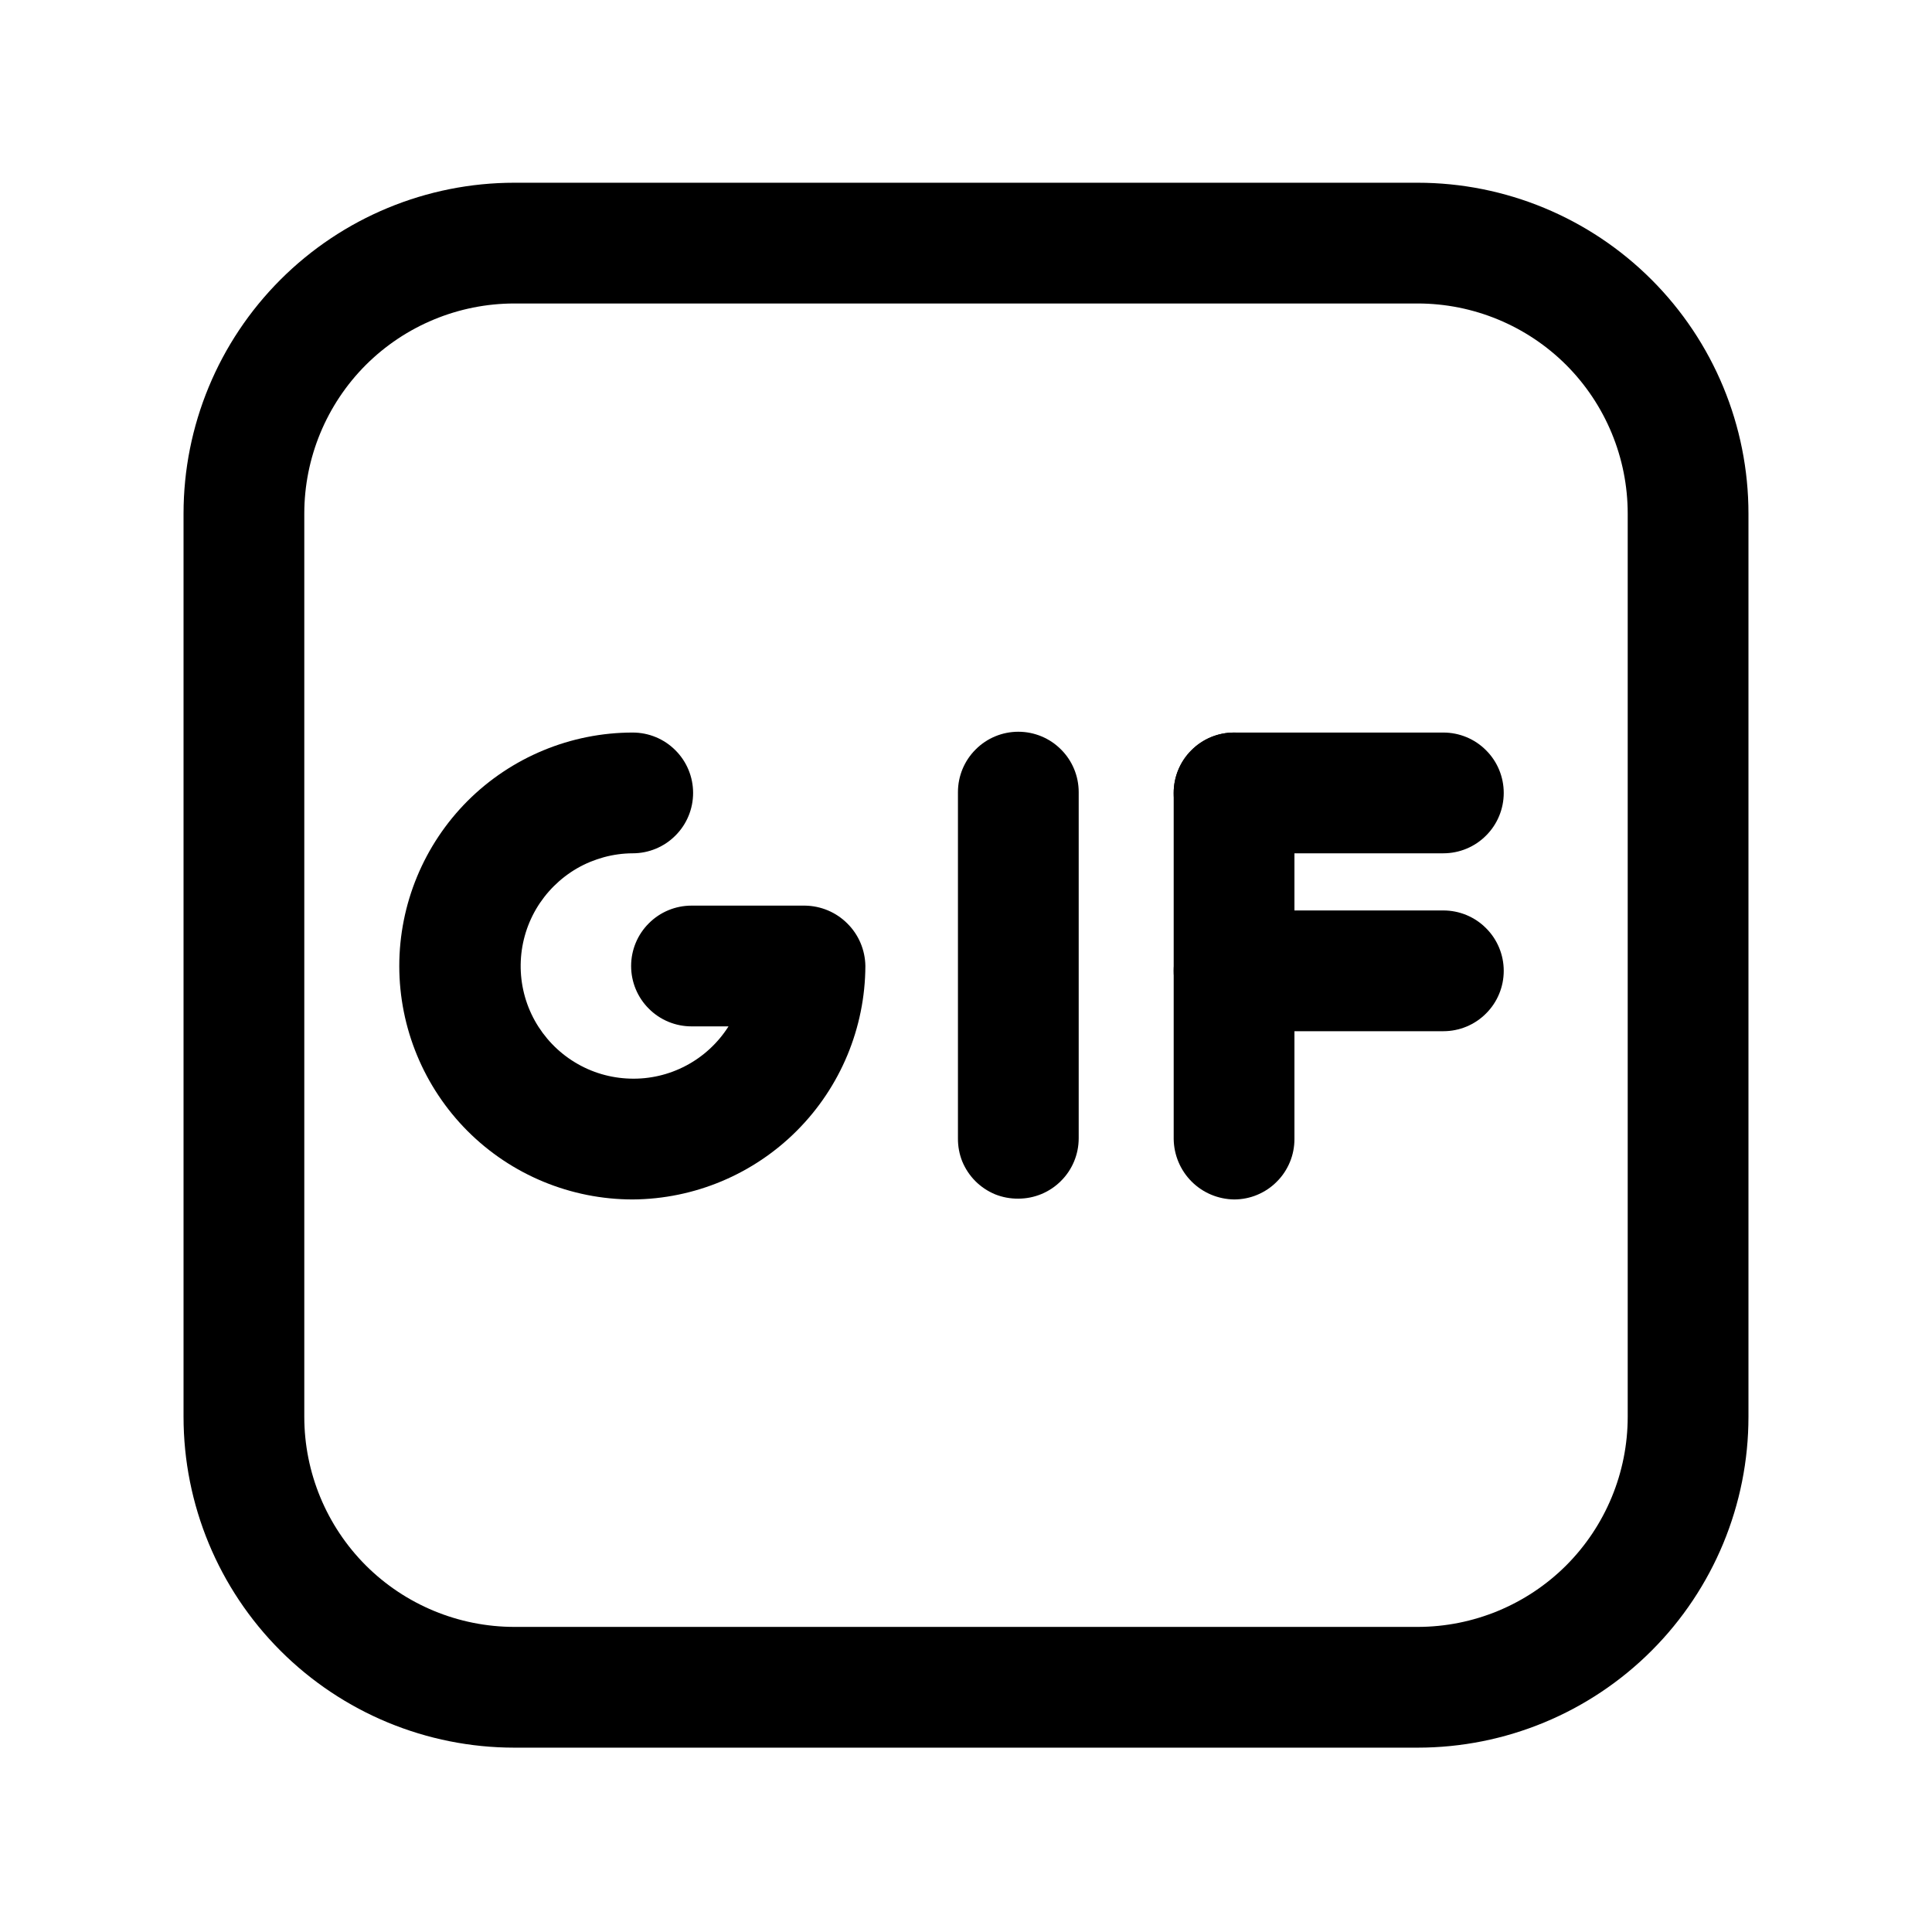
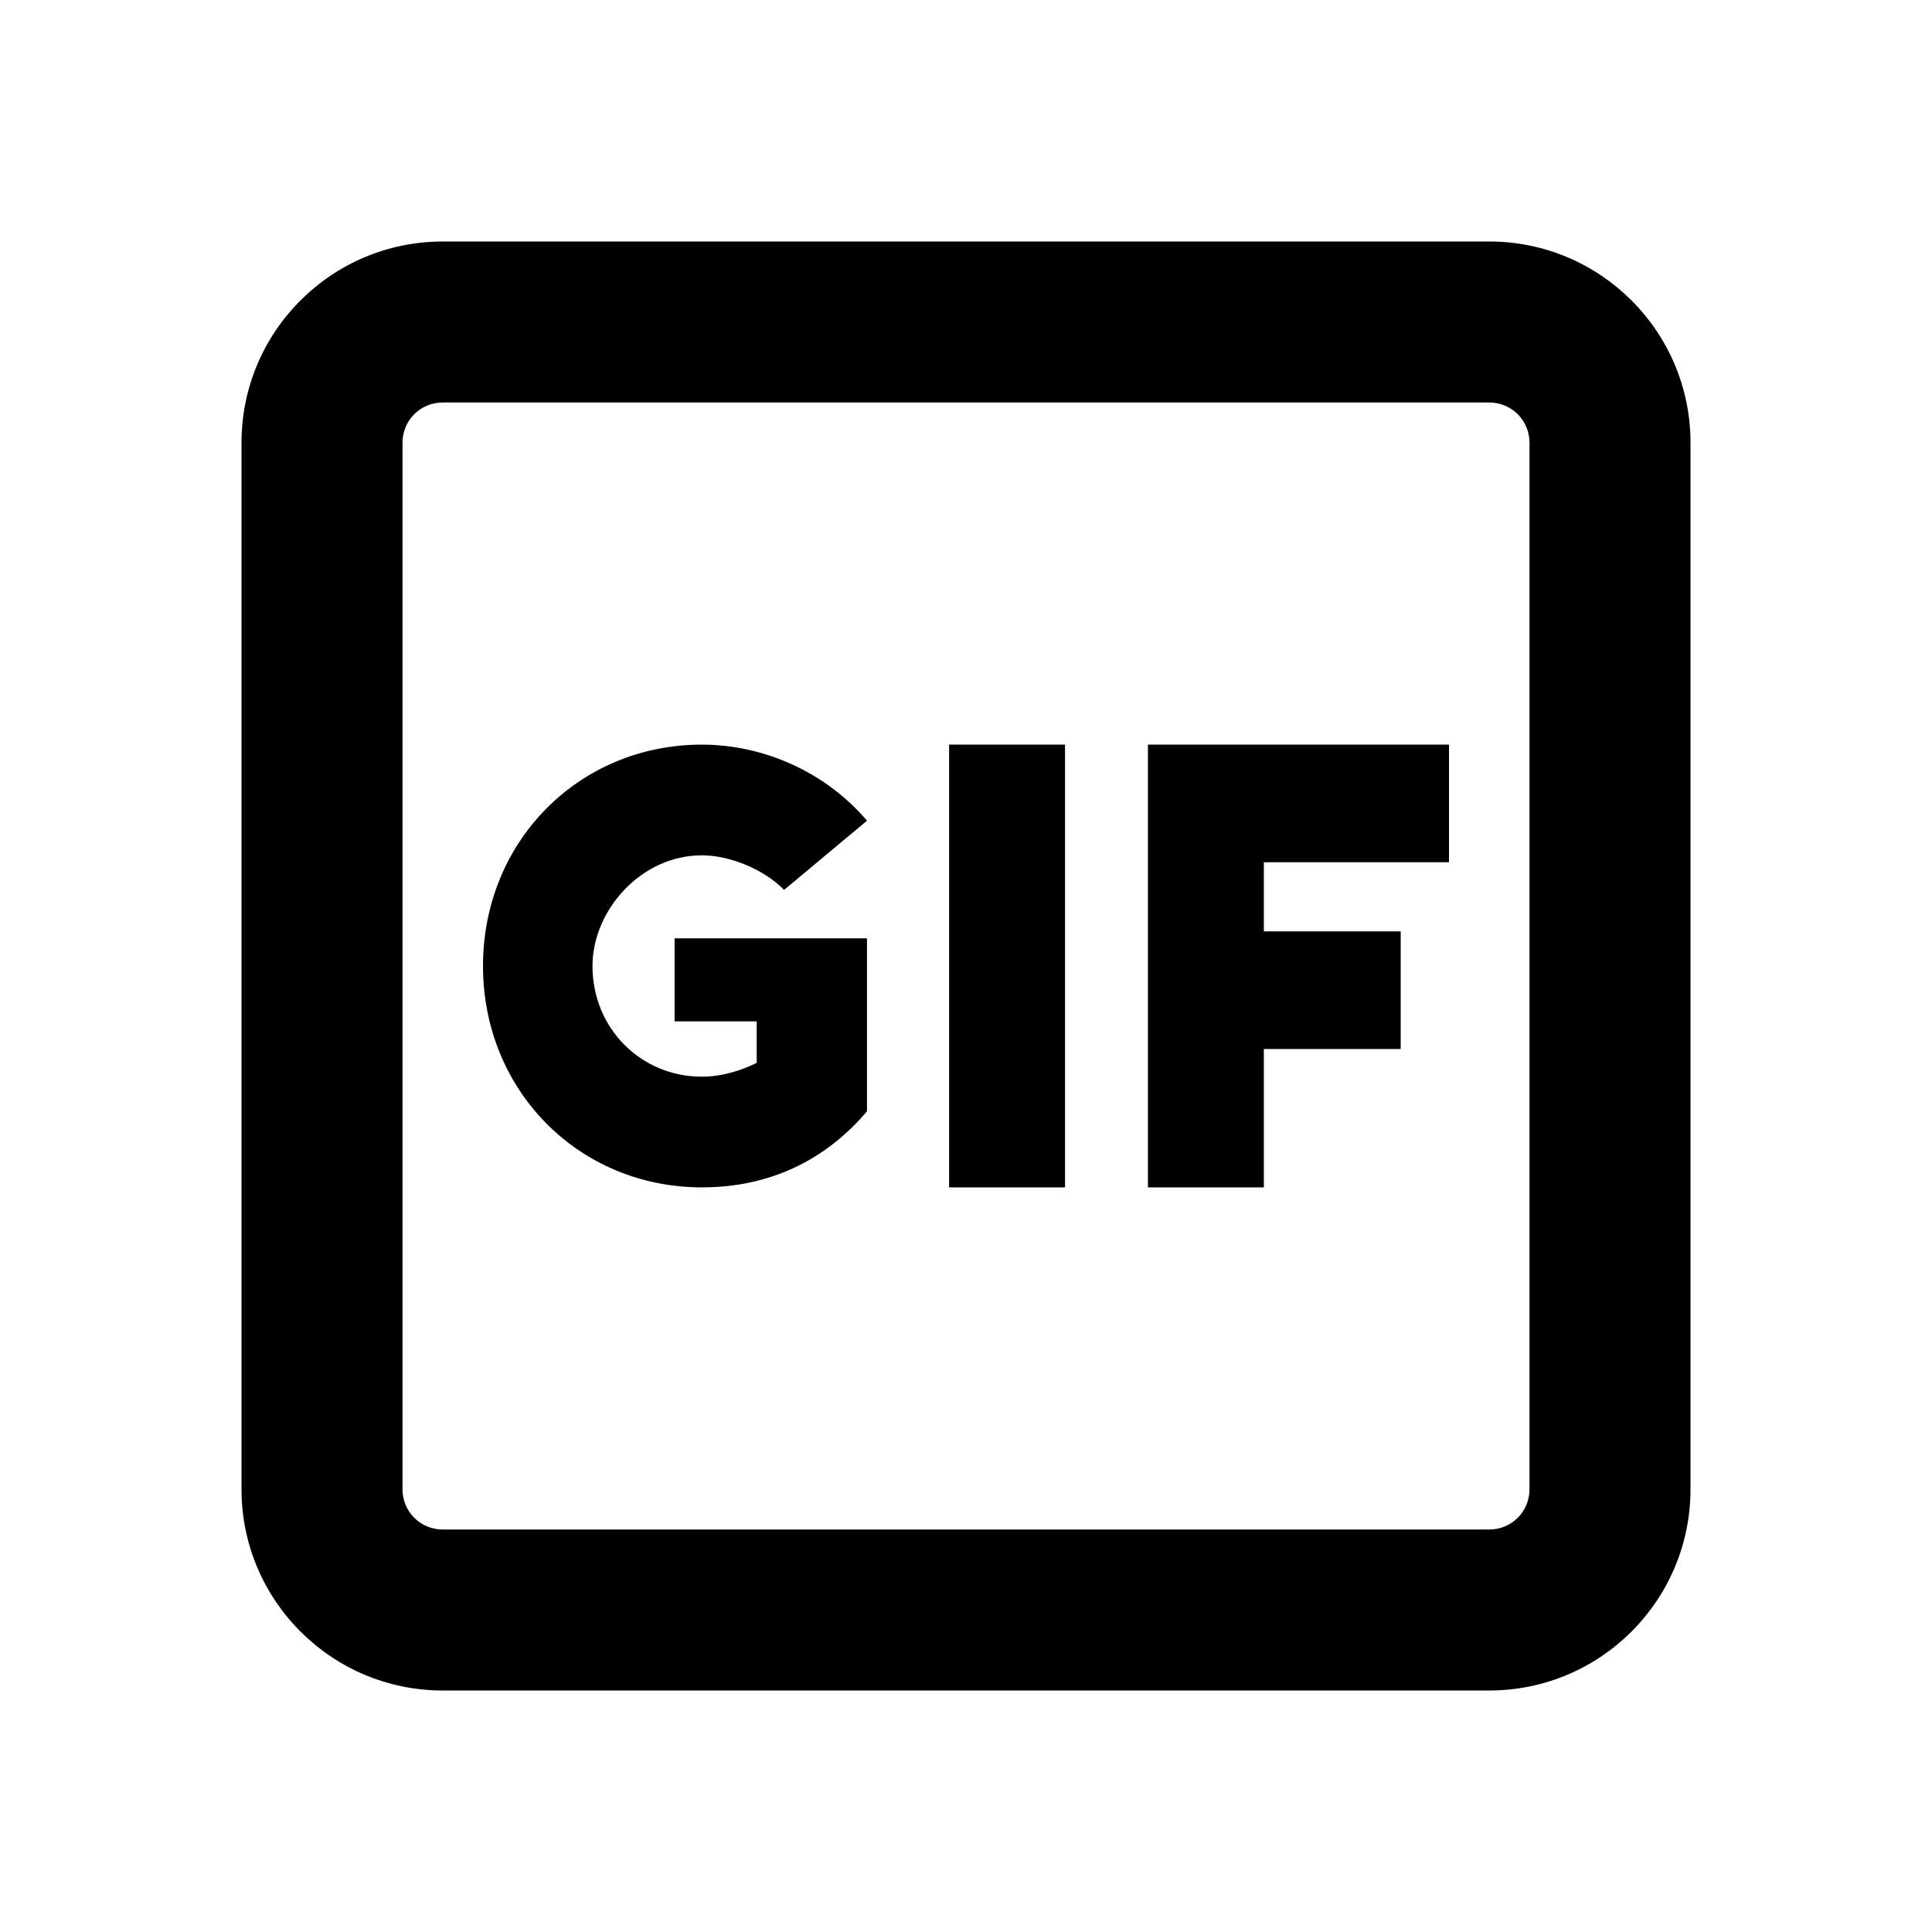
- <svg xmlns="http://www.w3.org/2000/svg" width="800px" height="800px" viewBox="0 0 24 24" fill="">
-   <path d="M17.61 21.71H6.39C5.3 21.71 4.255 21.277 3.484 20.506C2.713 19.735 2.28 18.69 2.28 17.6V6.38C2.28 5.29 2.713 4.245 3.484 3.474C4.255 2.703 5.3 2.27 6.39 2.27H17.61C18.7 2.27 19.745 2.703 20.516 3.474C21.287 4.245 21.72 5.29 21.72 6.38V17.6C21.72 18.69 21.287 19.735 20.516 20.506C19.745 21.277 18.7 21.71 17.61 21.71ZM6.39 3.77C5.698 3.77 5.034 4.045 4.544 4.534C4.055 5.024 3.78 5.688 3.78 6.38V17.6C3.78 18.292 4.055 18.956 4.544 19.446C5.034 19.935 5.698 20.21 6.39 20.21H17.61C18.302 20.21 18.966 19.935 19.456 19.446C19.945 18.956 20.22 18.292 20.22 17.6V6.38C20.22 5.688 19.945 5.024 19.456 4.534C18.966 4.045 18.302 3.77 17.61 3.77H6.39Z" fill="" />
-   <path d="M7.86 14.9C7.091 14.9 6.353 14.595 5.809 14.051C5.266 13.507 4.96 12.769 4.96 12C4.96 11.231 5.266 10.493 5.809 9.949C6.353 9.406 7.091 9.1 7.86 9.1C8.059 9.1 8.25 9.179 8.39 9.32C8.531 9.46 8.61 9.651 8.61 9.85C8.61 10.049 8.531 10.24 8.39 10.38C8.25 10.521 8.059 10.6 7.86 10.6C7.617 10.601 7.379 10.666 7.168 10.787C6.958 10.909 6.783 11.083 6.66 11.292C6.537 11.502 6.471 11.74 6.468 11.983C6.465 12.226 6.525 12.465 6.643 12.678C6.761 12.89 6.932 13.069 7.139 13.195C7.346 13.322 7.583 13.392 7.826 13.399C8.069 13.407 8.309 13.351 8.524 13.237C8.739 13.123 8.92 12.955 9.05 12.75H8.59C8.391 12.75 8.2 12.671 8.06 12.53C7.919 12.39 7.84 12.199 7.84 12C7.84 11.801 7.919 11.61 8.06 11.47C8.2 11.329 8.391 11.25 8.59 11.25H10C10.198 11.253 10.387 11.332 10.527 11.473C10.668 11.613 10.747 11.802 10.75 12C10.747 12.767 10.442 13.501 9.901 14.044C9.36 14.587 8.627 14.895 7.86 14.9Z" fill="" />
-   <path d="M12.65 14.89C12.551 14.891 12.453 14.873 12.361 14.836C12.27 14.798 12.187 14.743 12.117 14.673C12.047 14.603 11.992 14.52 11.954 14.429C11.917 14.337 11.899 14.239 11.9 14.14V9.84C11.9 9.641 11.979 9.45 12.12 9.31C12.26 9.169 12.451 9.09 12.65 9.09C12.849 9.09 13.04 9.169 13.18 9.31C13.321 9.45 13.4 9.641 13.4 9.84V14.14C13.4 14.339 13.321 14.53 13.18 14.67C13.04 14.811 12.849 14.89 12.65 14.89Z" fill="" />
-   <path d="M15.33 14.9C15.132 14.897 14.943 14.818 14.803 14.678C14.662 14.537 14.583 14.348 14.58 14.15V9.85C14.58 9.651 14.659 9.46 14.8 9.32C14.94 9.179 15.131 9.1 15.33 9.1C15.529 9.1 15.72 9.179 15.86 9.32C16.001 9.46 16.08 9.651 16.08 9.85V14.15C16.08 14.248 16.061 14.346 16.023 14.437C15.985 14.528 15.93 14.611 15.86 14.68C15.791 14.75 15.708 14.805 15.617 14.843C15.526 14.881 15.428 14.9 15.33 14.9Z" fill="" />
-   <path d="M17.93 12.81H15.33C15.131 12.81 14.94 12.731 14.8 12.59C14.659 12.45 14.58 12.259 14.58 12.06C14.58 11.861 14.659 11.67 14.8 11.53C14.94 11.389 15.131 11.31 15.33 11.31H17.93C18.129 11.31 18.32 11.389 18.46 11.53C18.601 11.67 18.68 11.861 18.68 12.06C18.68 12.259 18.601 12.45 18.46 12.59C18.32 12.731 18.129 12.81 17.93 12.81Z" fill="" />
-   <path d="M17.93 10.6H15.33C15.131 10.6 14.94 10.521 14.8 10.38C14.659 10.24 14.58 10.049 14.58 9.85C14.58 9.651 14.659 9.46 14.8 9.32C14.94 9.179 15.131 9.1 15.33 9.1H17.93C18.129 9.1 18.32 9.179 18.46 9.32C18.601 9.46 18.68 9.651 18.68 9.85C18.68 10.049 18.601 10.24 18.46 10.38C18.32 10.521 18.129 10.6 17.93 10.6Z" fill="" />
+ <svg viewBox="0 0 24 24" aria-hidden="true">
+   <g>
+     <path d="M3 5.5C3 4.119 4.12 3 5.5 3h13C19.88 3 21 4.119 21 5.5v13c0 1.381-1.12 2.5-2.5 2.5h-13C4.12 21 3 19.881 3 18.5v-13zM5.5 5c-.28 0-.5.224-.5.5v13c0 .276.22.5.5.5h13c.28 0 .5-.224.5-.5v-13c0-.276-.22-.5-.5-.5h-13zM18 10.711V9.25h-3.74v5.5h1.44v-1.719h1.7V11.57h-1.7v-.859H18zM11.79 9.25h1.44v5.5h-1.44v-5.5zm-3.07 1.375c.34 0 .77.172 1.02.43l1.03-.86c-.51-.601-1.28-.945-2.05-.945C7.19 9.25 6 10.453 6 12s1.19 2.75 2.72 2.75c.85 0 1.54-.344 2.05-.945v-2.149H8.38v1.032H9.4v.515c-.17.086-.42.172-.68.172-.76 0-1.36-.602-1.36-1.375 0-.688.6-1.375 1.36-1.375z" />
+   </g>
</svg>
